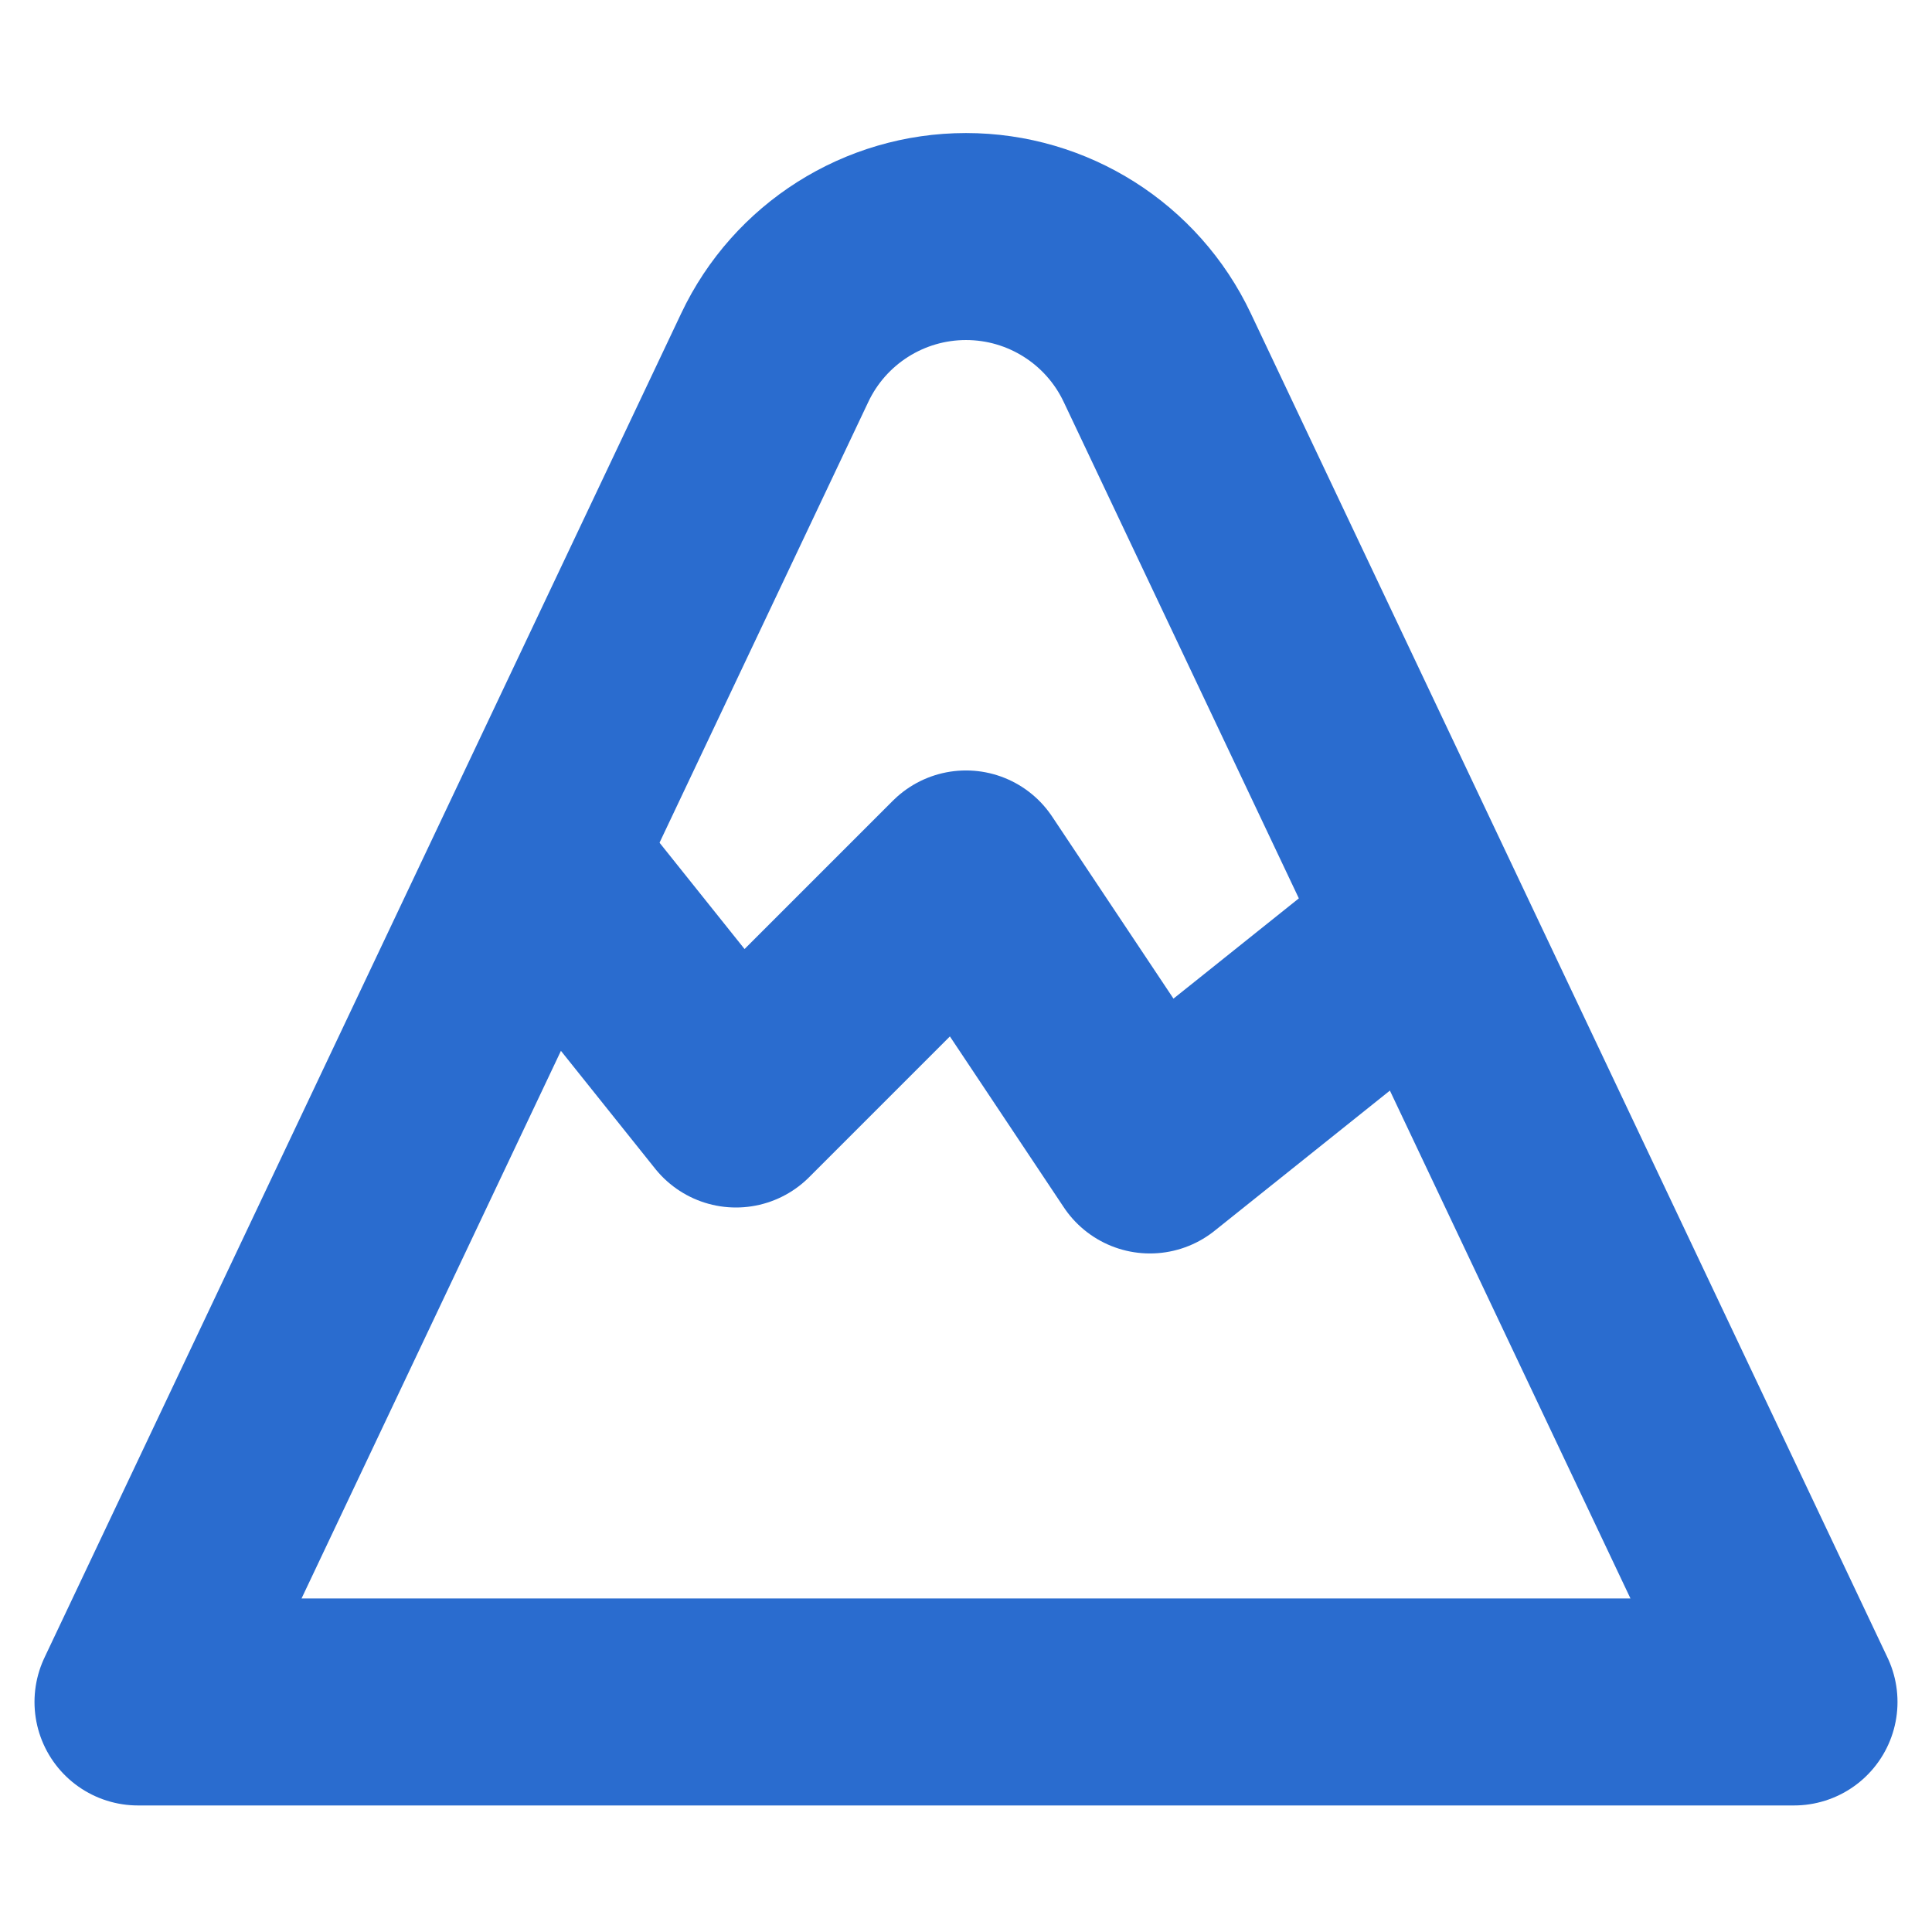
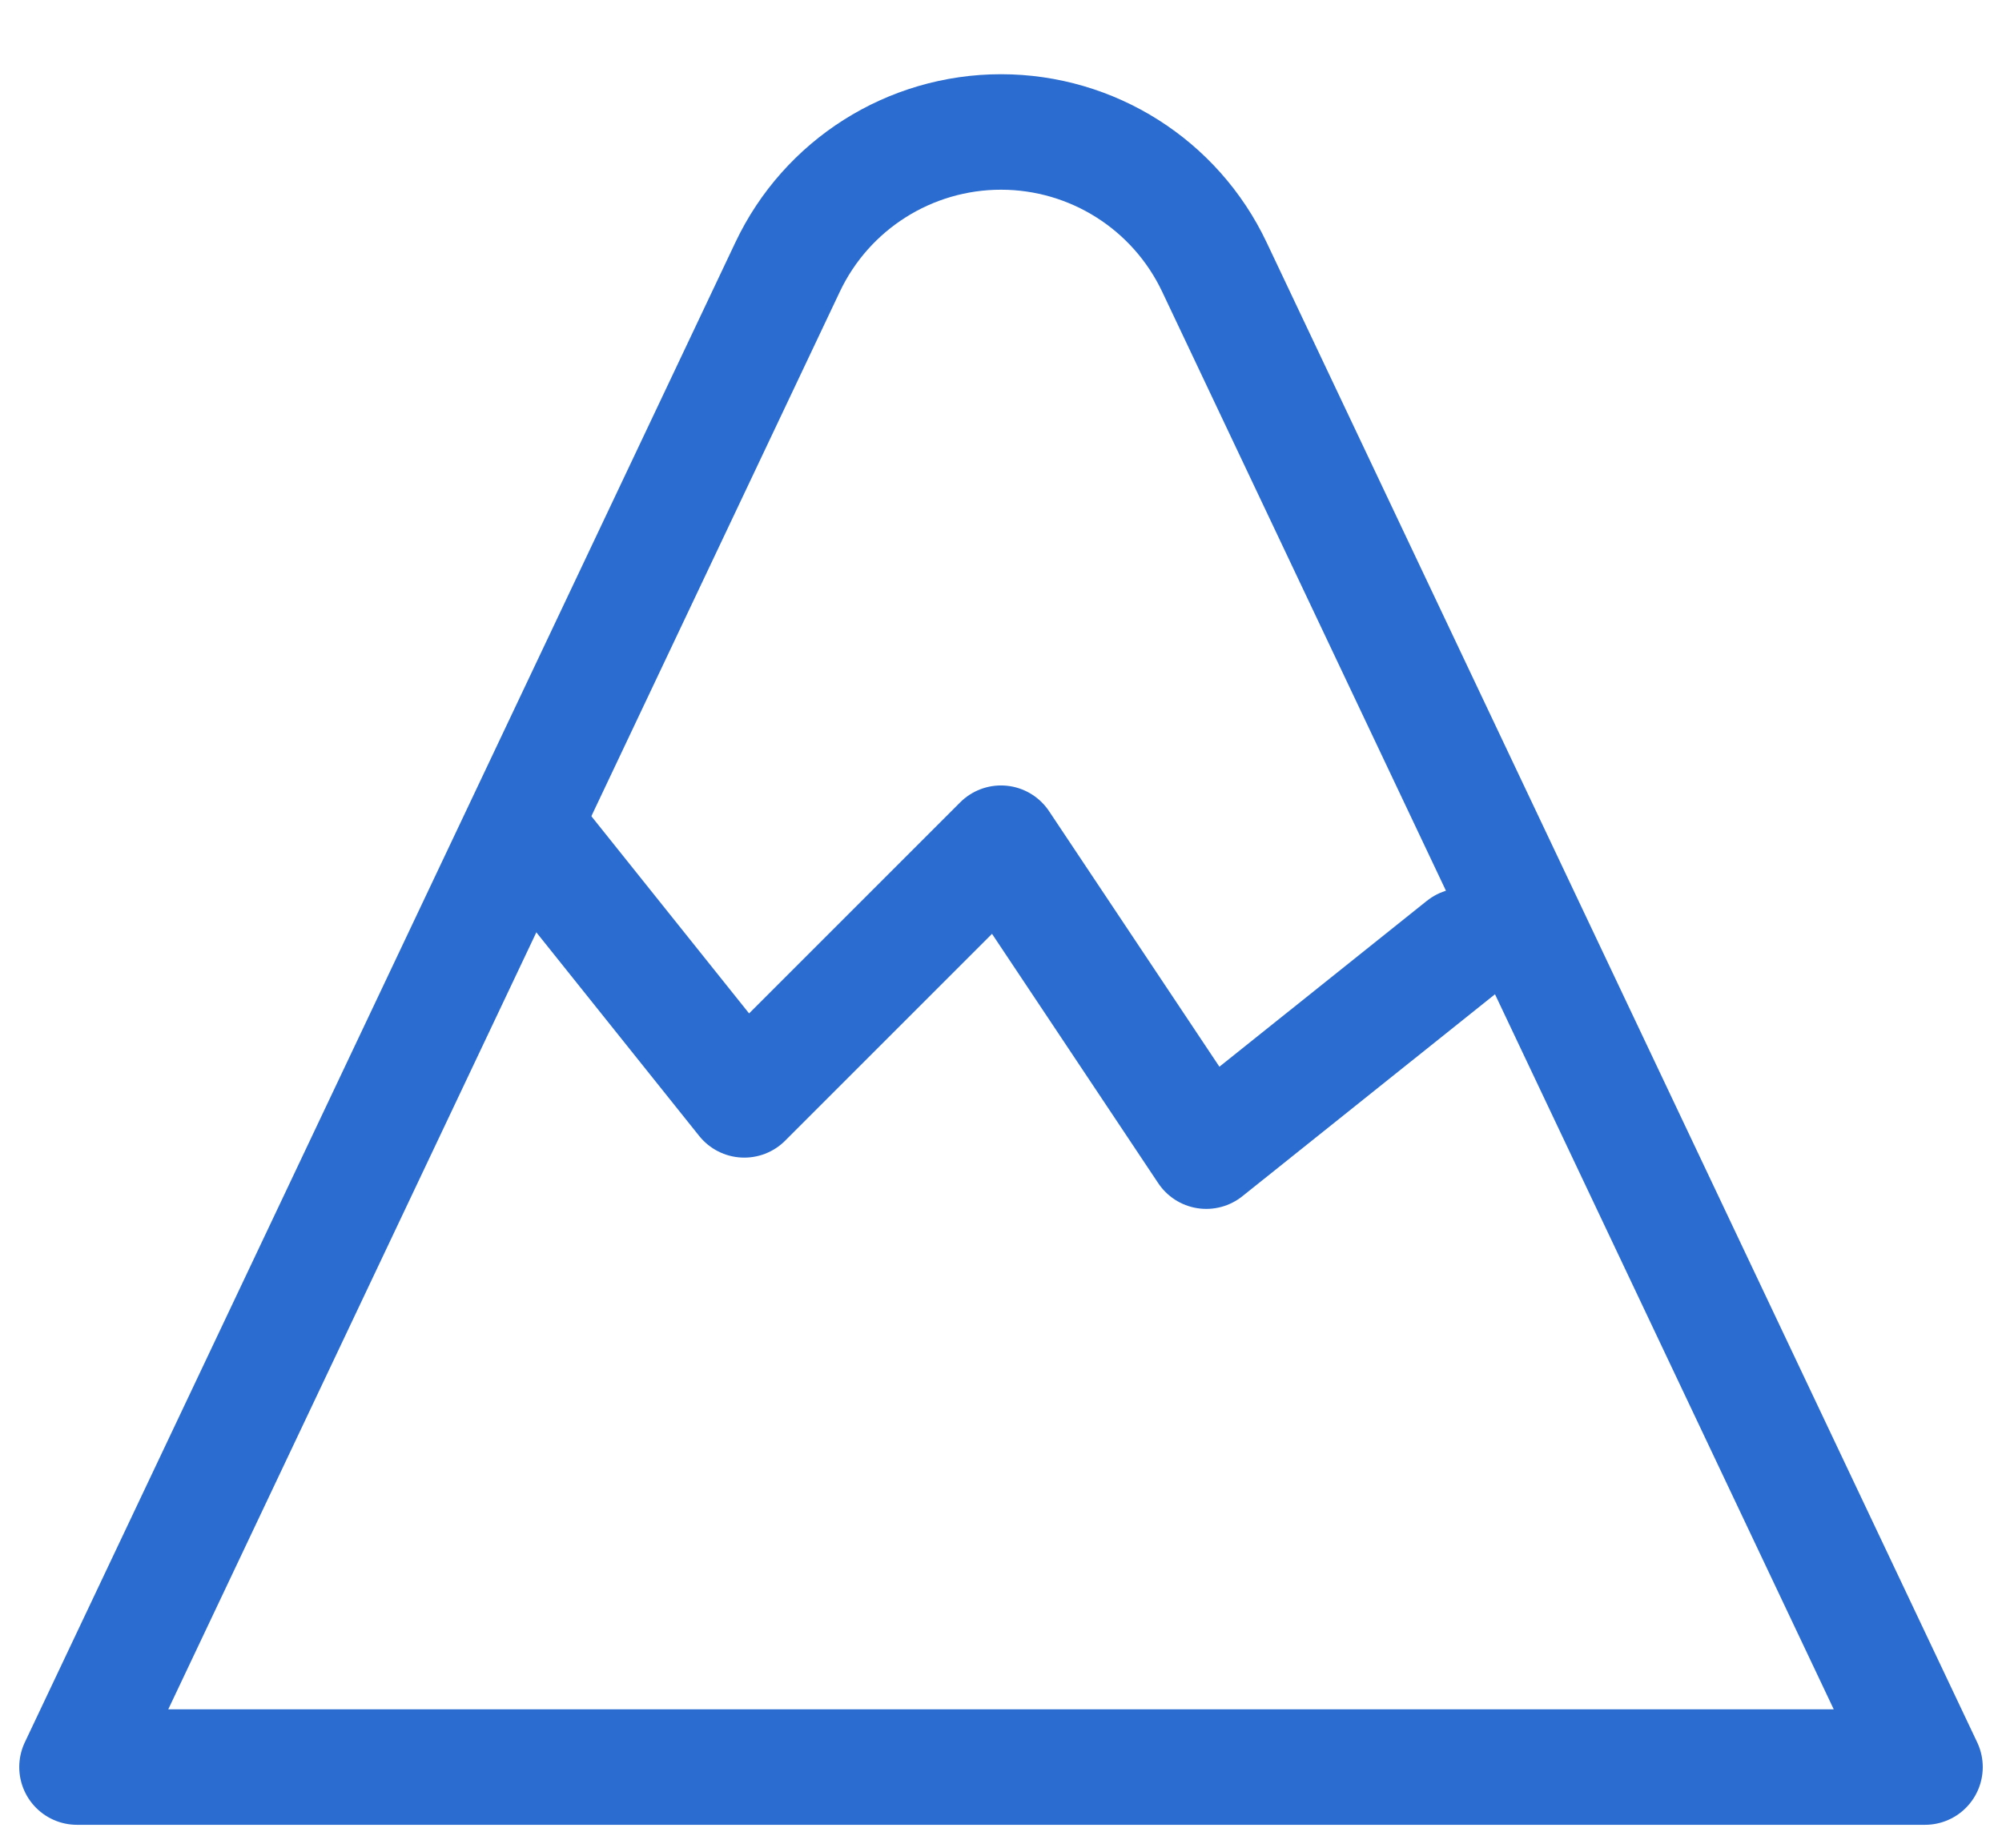
- <svg xmlns="http://www.w3.org/2000/svg" viewBox="0 0 14 14" fill="none">
-   <path stroke="#2A6CCF" stroke-linecap="round" stroke-linejoin="round" stroke-width="1.5" d="M1 12.333h12L8.386 2.592a1.533 1.533 0 0 0-2.772 0L1 12.333Z" />
-   <path stroke="#2A6CCF" stroke-linecap="round" stroke-linejoin="round" stroke-width="1.5" d="M4 6.333 5.333 8 7 6.333l1.333 2L10 7" />
+ <svg xmlns="http://www.w3.org/2000/svg" viewBox="0 0 26 24" fill="none">
+   <path stroke="#2A6CCF" stroke-linecap="round" stroke-linejoin="round" stroke-width="1.5" d="M1 22.952h24L15.772 3.47a3.066 3.066 0 0 0-5.544 0L1 22.952Z" />
+   <path stroke="#2A6CCF" stroke-linecap="round" stroke-linejoin="round" stroke-width="1.5" d="m7 10.952 2.666 3.334L13 10.952l2.666 4L19 12.286" />
</svg>
